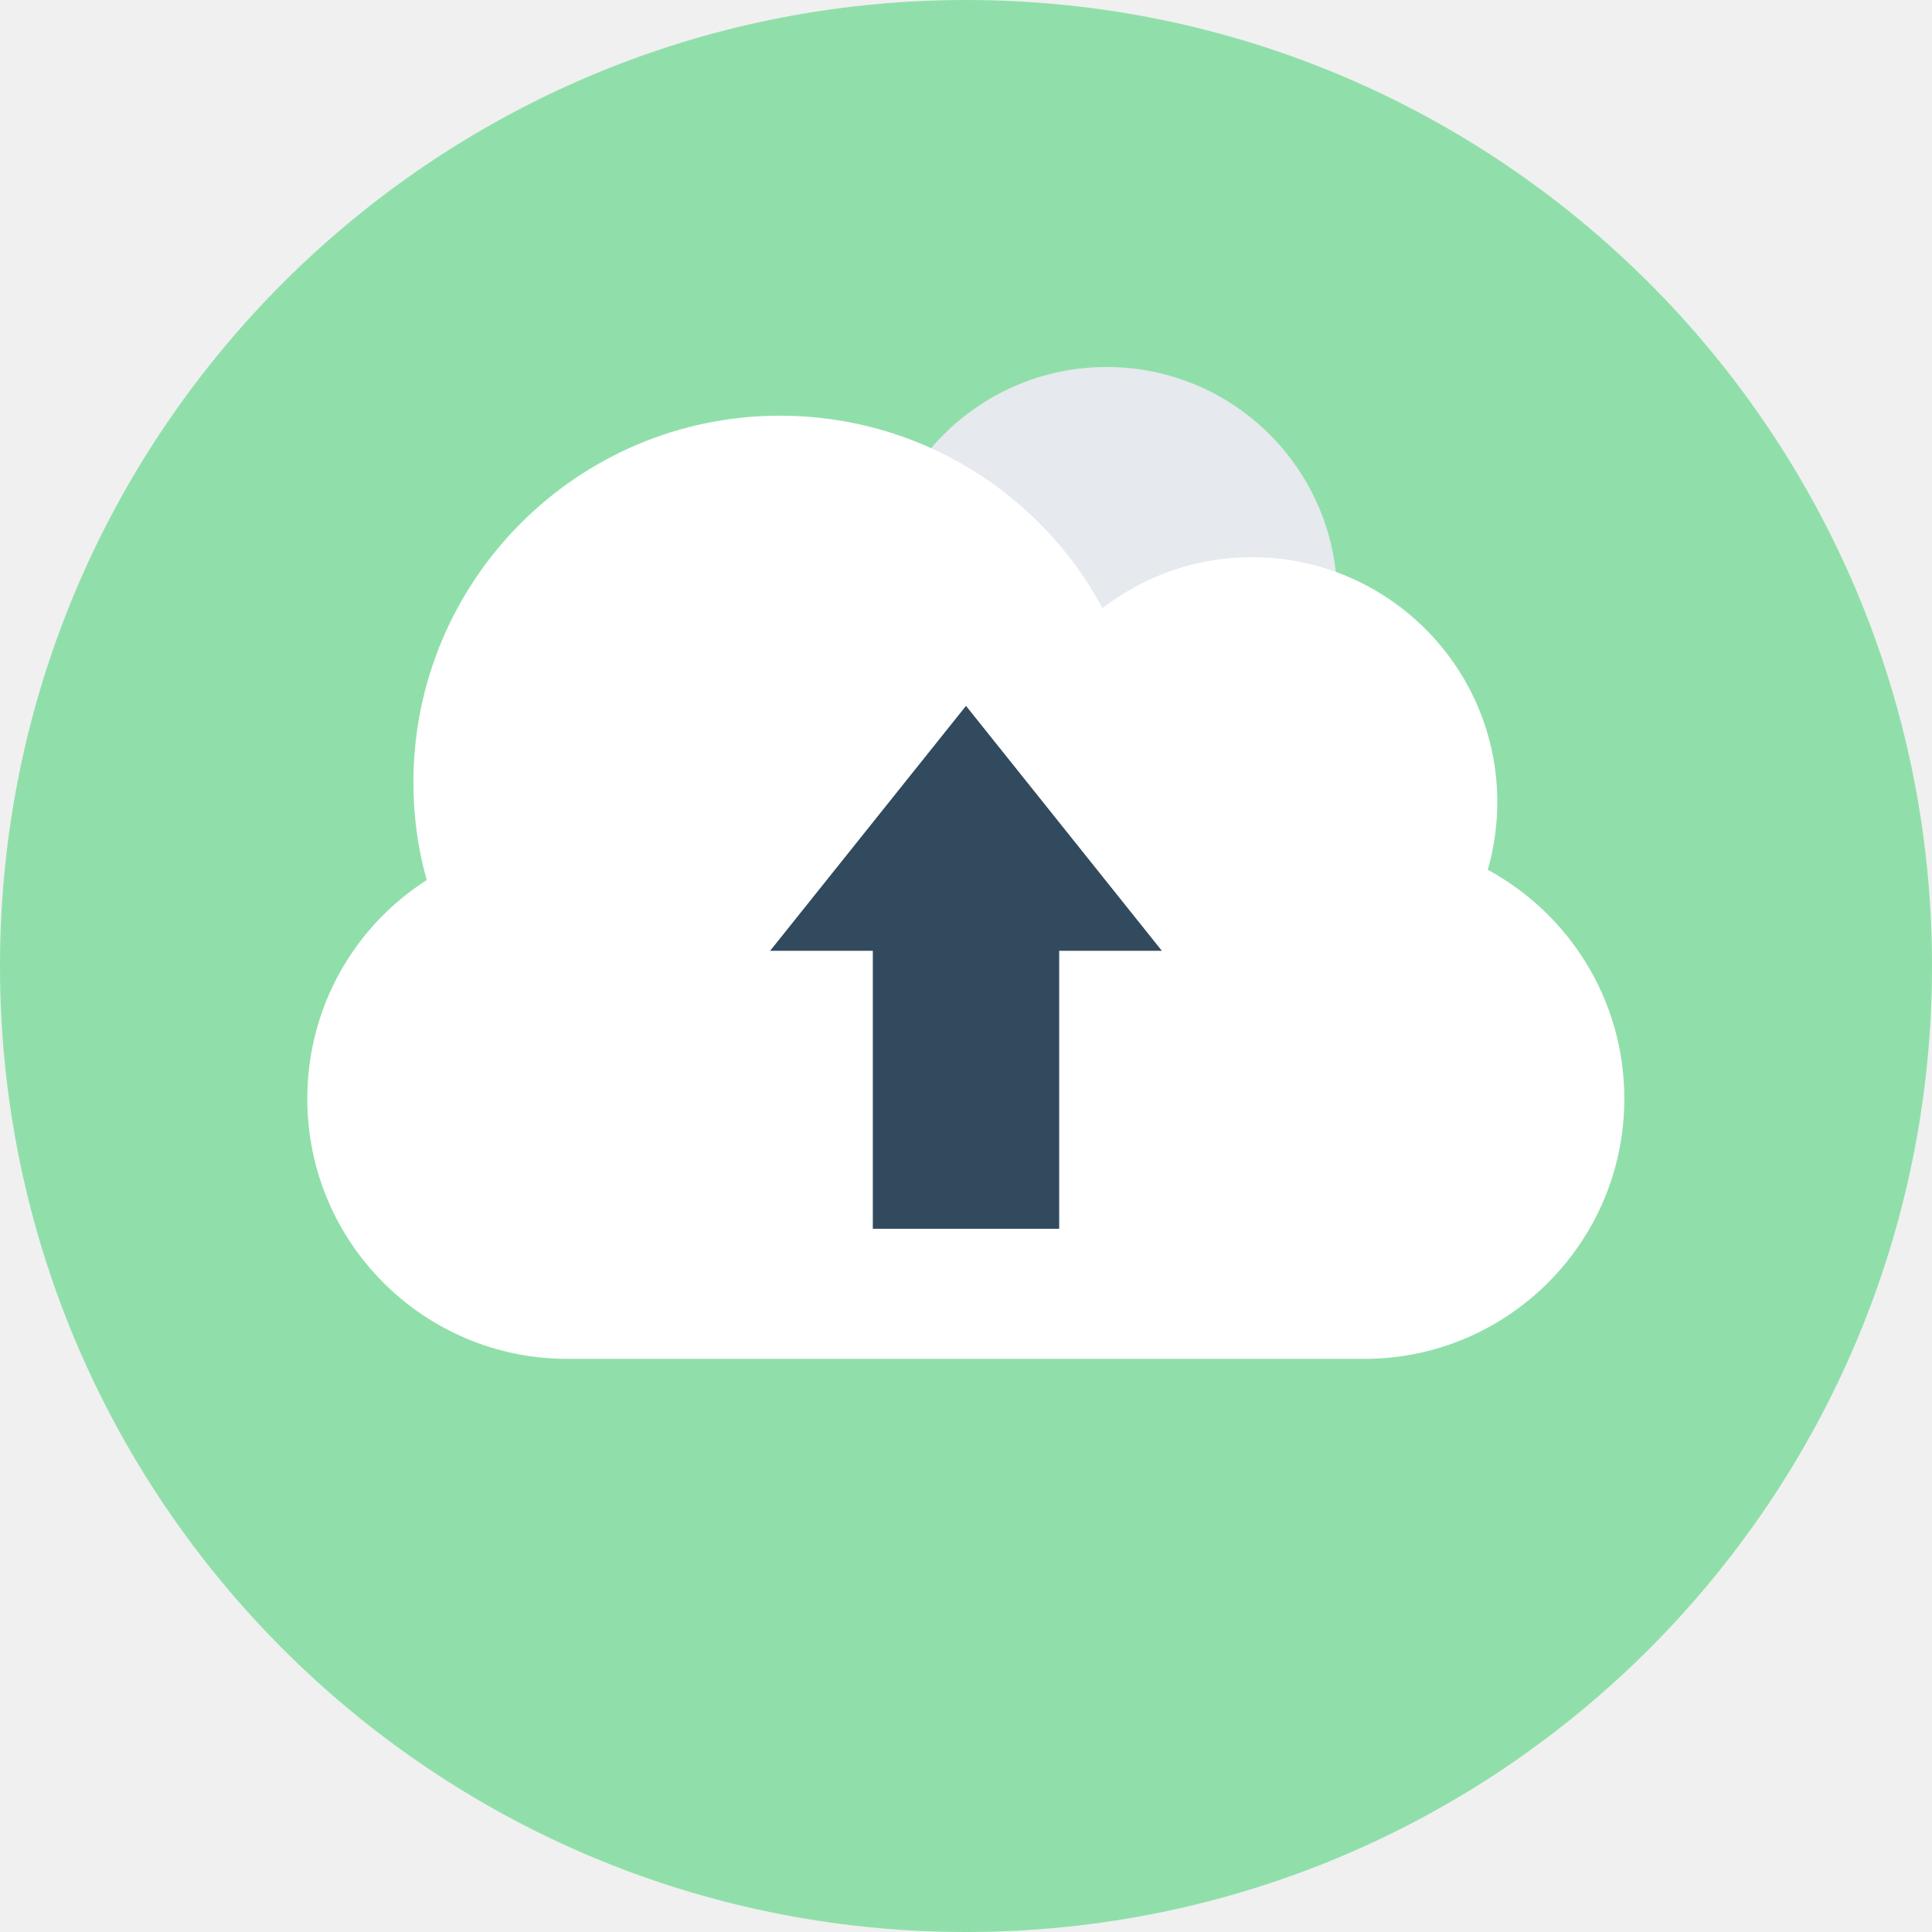
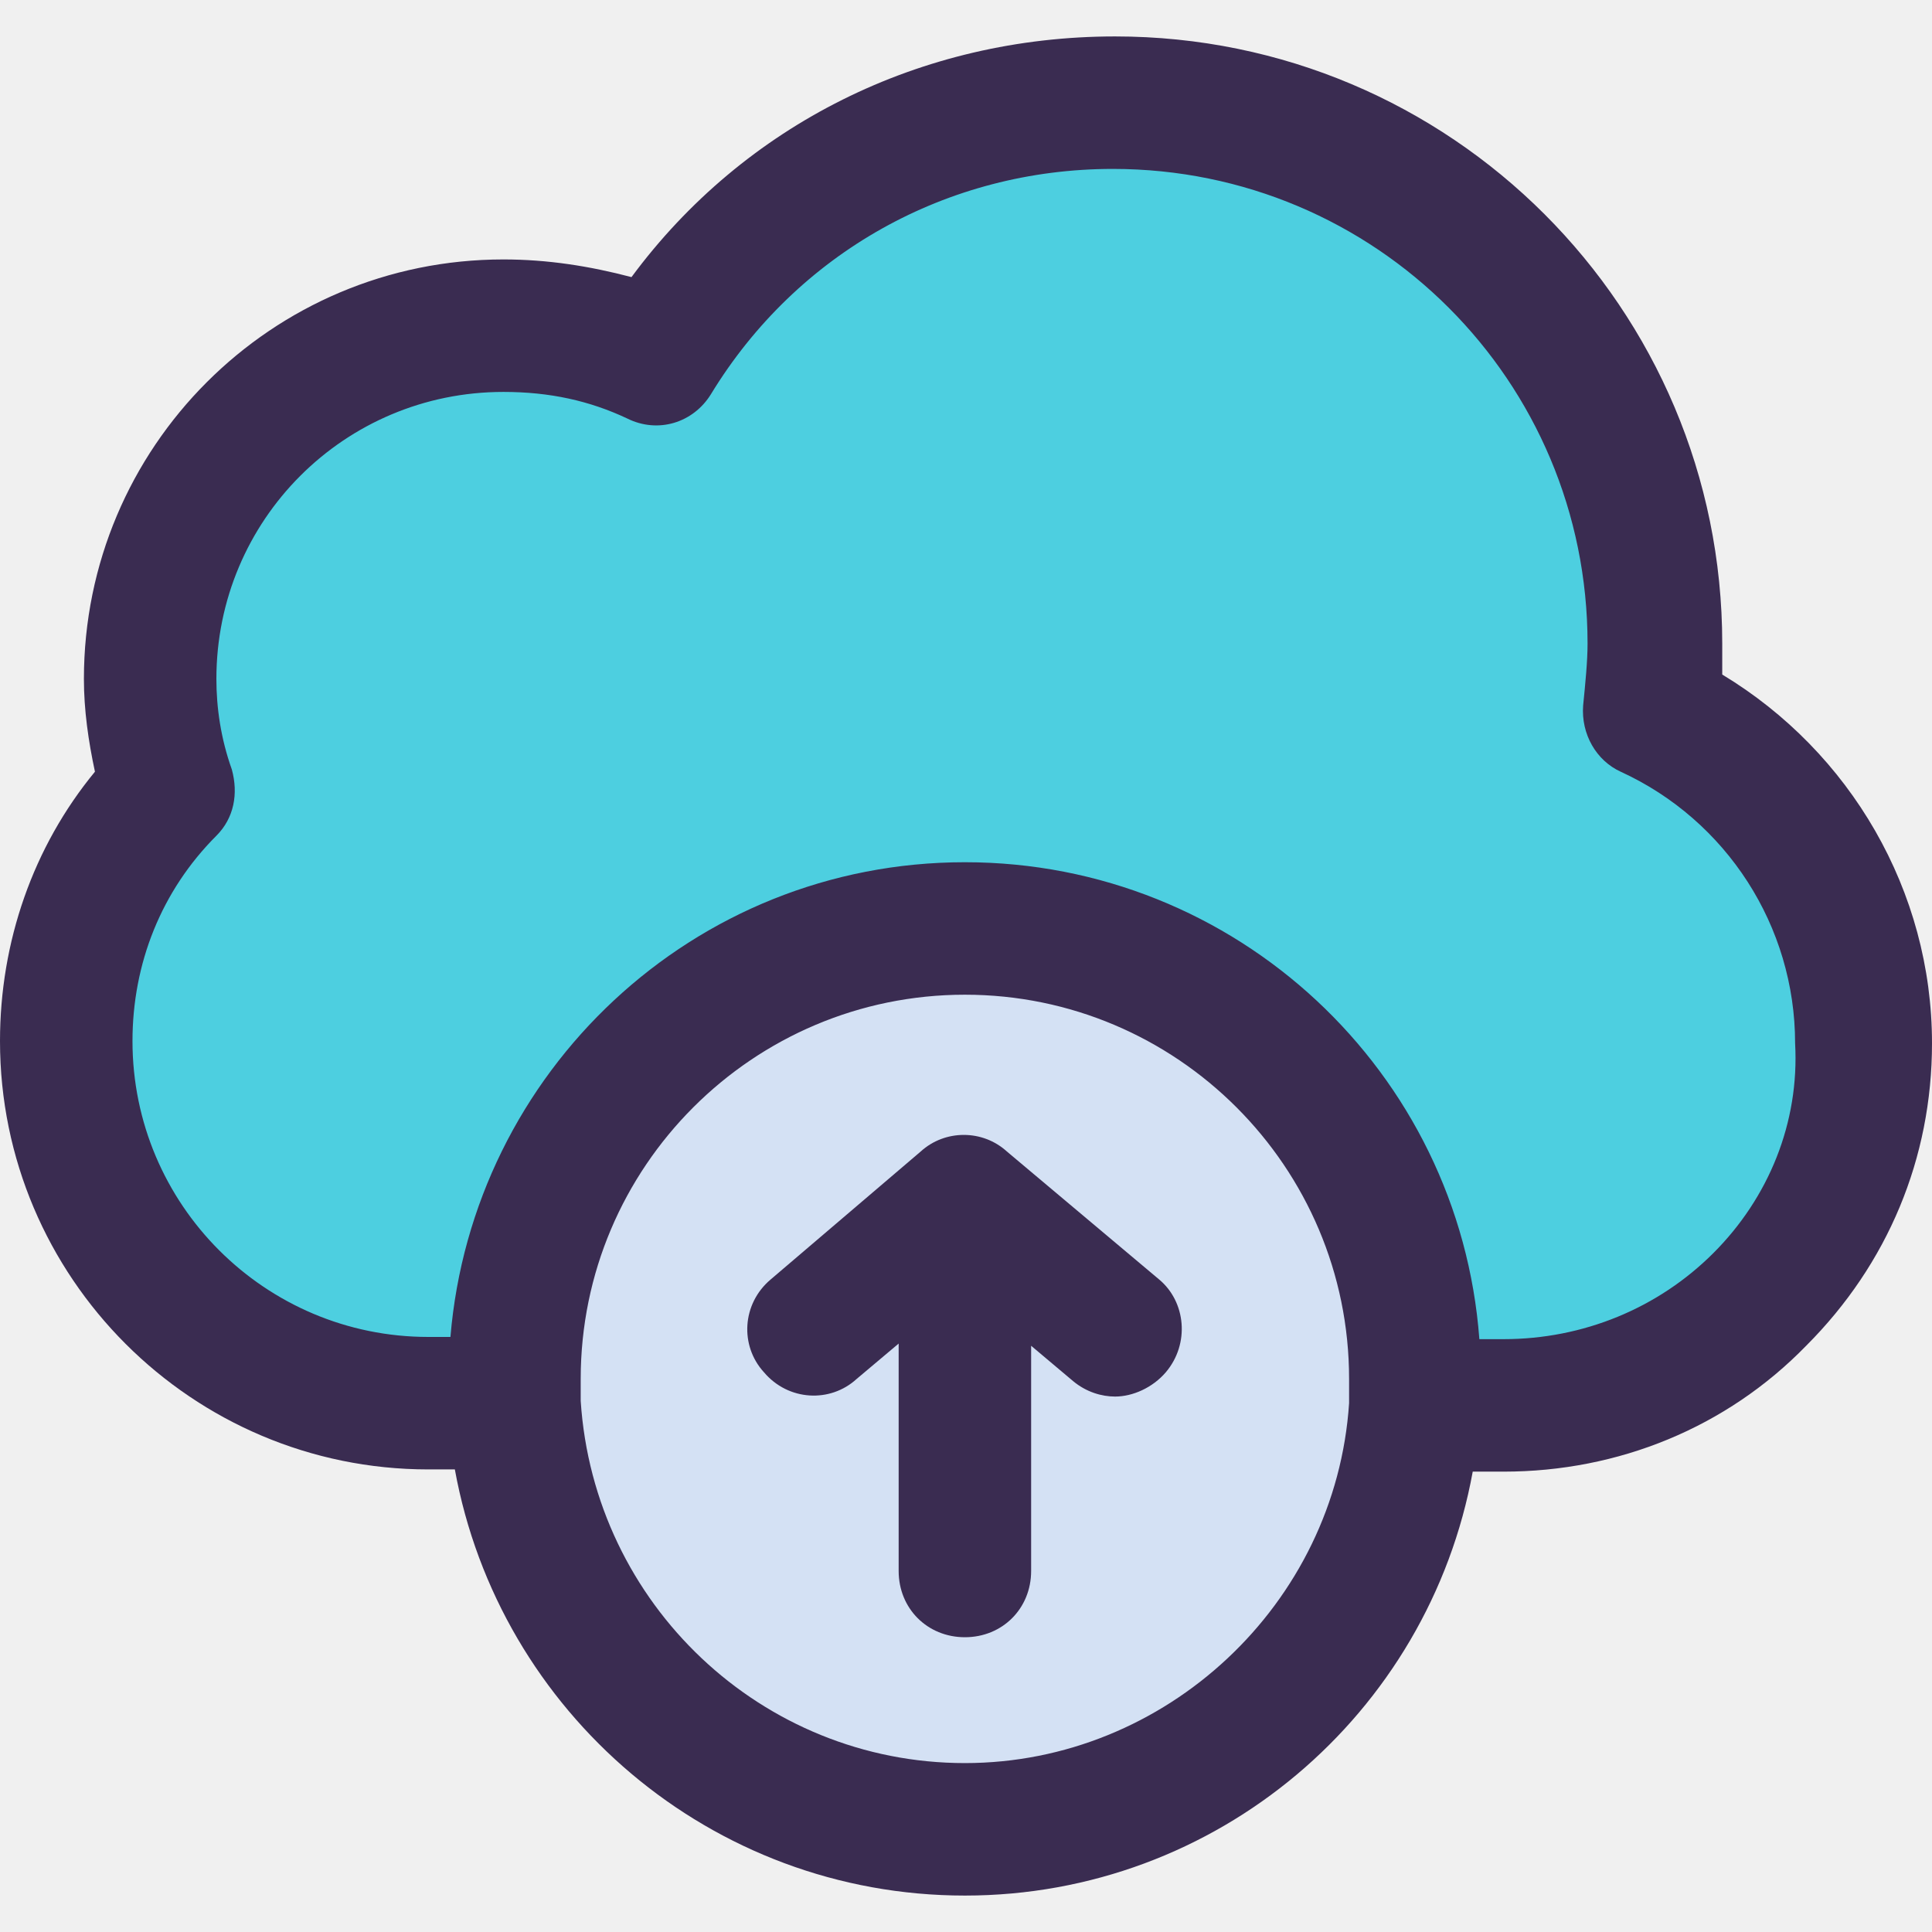
- <svg xmlns="http://www.w3.org/2000/svg" version="1.1" id="Layer_1" x="0px" y="0px" viewBox="0 0 508 508" style="enable-background:new 0 0 508 508;" xml:space="preserve">
-   <circle style="fill:#90DFAA;" cx="254" cy="254" r="254" />
-   <circle style="fill:#E6E9EE;" cx="291" cy="157.1" r="60.6" />
-   <path style="fill:#FFFFFF;" d="M427.1,288.9c0,37.7-30.6,68.4-68.4,68.4H149.2c-37.8,0-68.4-30.6-68.4-68.4  c0-24.2,12.5-45.4,31.4-57.5c-2.3-8.2-3.5-16.8-3.5-25.6c0-53.3,43.2-96.5,96.4-96.5c36.7,0,68.6,20.5,84.8,50.6  c10.9-8.4,24.5-13.4,39.3-13.4c35.6,0,64.5,28.9,64.5,64.4c0,6.2-0.9,12.2-2.5,17.8C412.7,240.4,427.1,263,427.1,288.9z" />
-   <polygon style="fill:#324A5E;" points="229.5,250 229.5,323.1 278.5,323.1 278.5,250 305.5,250 254,185.6 202.5,250 " />
+ <svg xmlns="http://www.w3.org/2000/svg" version="1.1" id="Capa_1" x="0px" y="0px" viewBox="0 0 457.143 457.143" style="enable-background:new 0 0 457.143 457.143;" xml:space="preserve">
+   <path style="fill:#D4E1F4;" d="M334.89,332.539c-3.657,55.902-49.633,100.31-106.58,100.31s-103.445-44.408-106.58-100.833  c0-2.09,0-3.657,0-5.747c0-59.037,47.543-106.58,106.58-106.58s106.58,47.543,106.58,106.58  C334.89,328.359,334.89,330.449,334.89,332.539z" />
+   <path style="fill:#4DCFE0;" d="M121.731,326.269c0,2.09,0,3.657,0,5.747h-1.045h-19.331c-47.543,0-85.682-38.139-85.682-85.682  c0-23.51,9.404-44.408,24.033-59.559c-2.612-8.359-4.18-16.718-4.18-26.122c0-45.976,37.616-83.592,83.592-83.592  c13.061,0,25.078,2.612,36.049,7.837c22.465-36.571,62.694-60.604,108.669-60.604c70.531,0,128,57.469,128,128  c0,5.225-0.522,10.971-1.045,16.196c29.78,13.584,50.678,43.363,50.678,78.367c0,23.51-9.404,44.931-25.078,60.604  c-15.673,15.673-37.094,25.078-60.604,25.078H334.89c0-2.09,0-4.18,0-6.269c0-59.037-47.543-106.58-106.58-106.58  S121.731,267.233,121.731,326.269z" />
+   <g>
+     <path style="fill:#3A2C51;" d="M407.51,159.608c0-2.612,0-4.702,0-7.314c0-79.412-64.261-143.673-143.673-143.673   c-45.976,0-87.771,20.898-114.416,56.947c-9.927-2.612-19.853-4.18-30.302-4.18c-54.857,0-99.265,44.408-99.265,99.265   c0,7.314,1.045,14.629,2.612,21.943C7.837,200.359,0,222.824,0,246.335C0,302.237,45.453,347.69,101.355,347.69h6.269   c10.449,57.469,60.604,100.833,120.686,100.833c59.559,0,109.714-42.841,120.163-100.31h7.314c27.167,0,52.767-10.449,71.576-29.78   c19.331-19.331,29.78-44.408,29.78-71.576C457.143,210.808,437.812,177.894,407.51,159.608z M319.216,332.016   c-3.135,47.543-43.363,85.159-90.906,85.159c-48.065,0-87.771-37.616-90.906-85.682v-5.224c0-50.155,40.751-90.906,90.906-90.906   s90.906,40.751,90.906,90.906V332.016z M405.42,296.49c-13.061,13.061-30.824,20.376-49.633,20.376h-5.747   c-4.702-63.216-57.469-112.849-121.731-112.849S111.804,253.649,106.58,316.343h-5.224c-38.661,0-70.008-31.347-70.008-70.008   c0-18.286,6.792-35.527,19.853-48.588c4.18-4.18,5.224-9.927,3.657-15.673c-2.612-7.314-3.657-14.629-3.657-21.42   c0-37.616,30.302-67.918,67.918-67.918c10.971,0,20.376,2.09,29.257,6.269c7.314,3.657,15.673,1.045,19.853-5.747   c20.376-33.437,55.902-53.29,95.086-53.29c62.171,0,112.327,50.155,112.327,112.327c0,4.18-0.522,9.404-1.045,14.629   c-0.522,6.792,3.135,13.061,8.882,15.673c25.078,11.494,41.273,36.571,41.273,64.261   C425.796,265.665,418.482,283.429,405.42,296.49z" />
+     <path style="fill:#3A2C51;" d="M238.237,272.457c-5.747-5.224-14.629-5.224-20.376,0l-35.527,30.302   c-6.792,5.747-7.314,15.673-1.567,21.943c5.747,6.792,15.673,7.314,21.943,1.567l9.927-8.359v53.812   c0,8.882,6.792,15.673,15.673,15.673c8.882,0,15.673-6.792,15.673-15.673v-53.29l9.927,8.359c3.135,2.612,6.792,3.657,9.927,3.657   c4.18,0,8.882-2.09,12.016-5.747c5.747-6.792,4.702-16.718-1.567-21.943L238.237,272.457z" />
+   </g>
  <g>
</g>
  <g>
</g>
  <g>
</g>
  <g>
</g>
  <g>
</g>
  <g>
</g>
  <g>
</g>
  <g>
</g>
  <g>
</g>
  <g>
</g>
  <g>
</g>
  <g>
</g>
  <g>
</g>
  <g>
</g>
  <g>
</g>
</svg>
